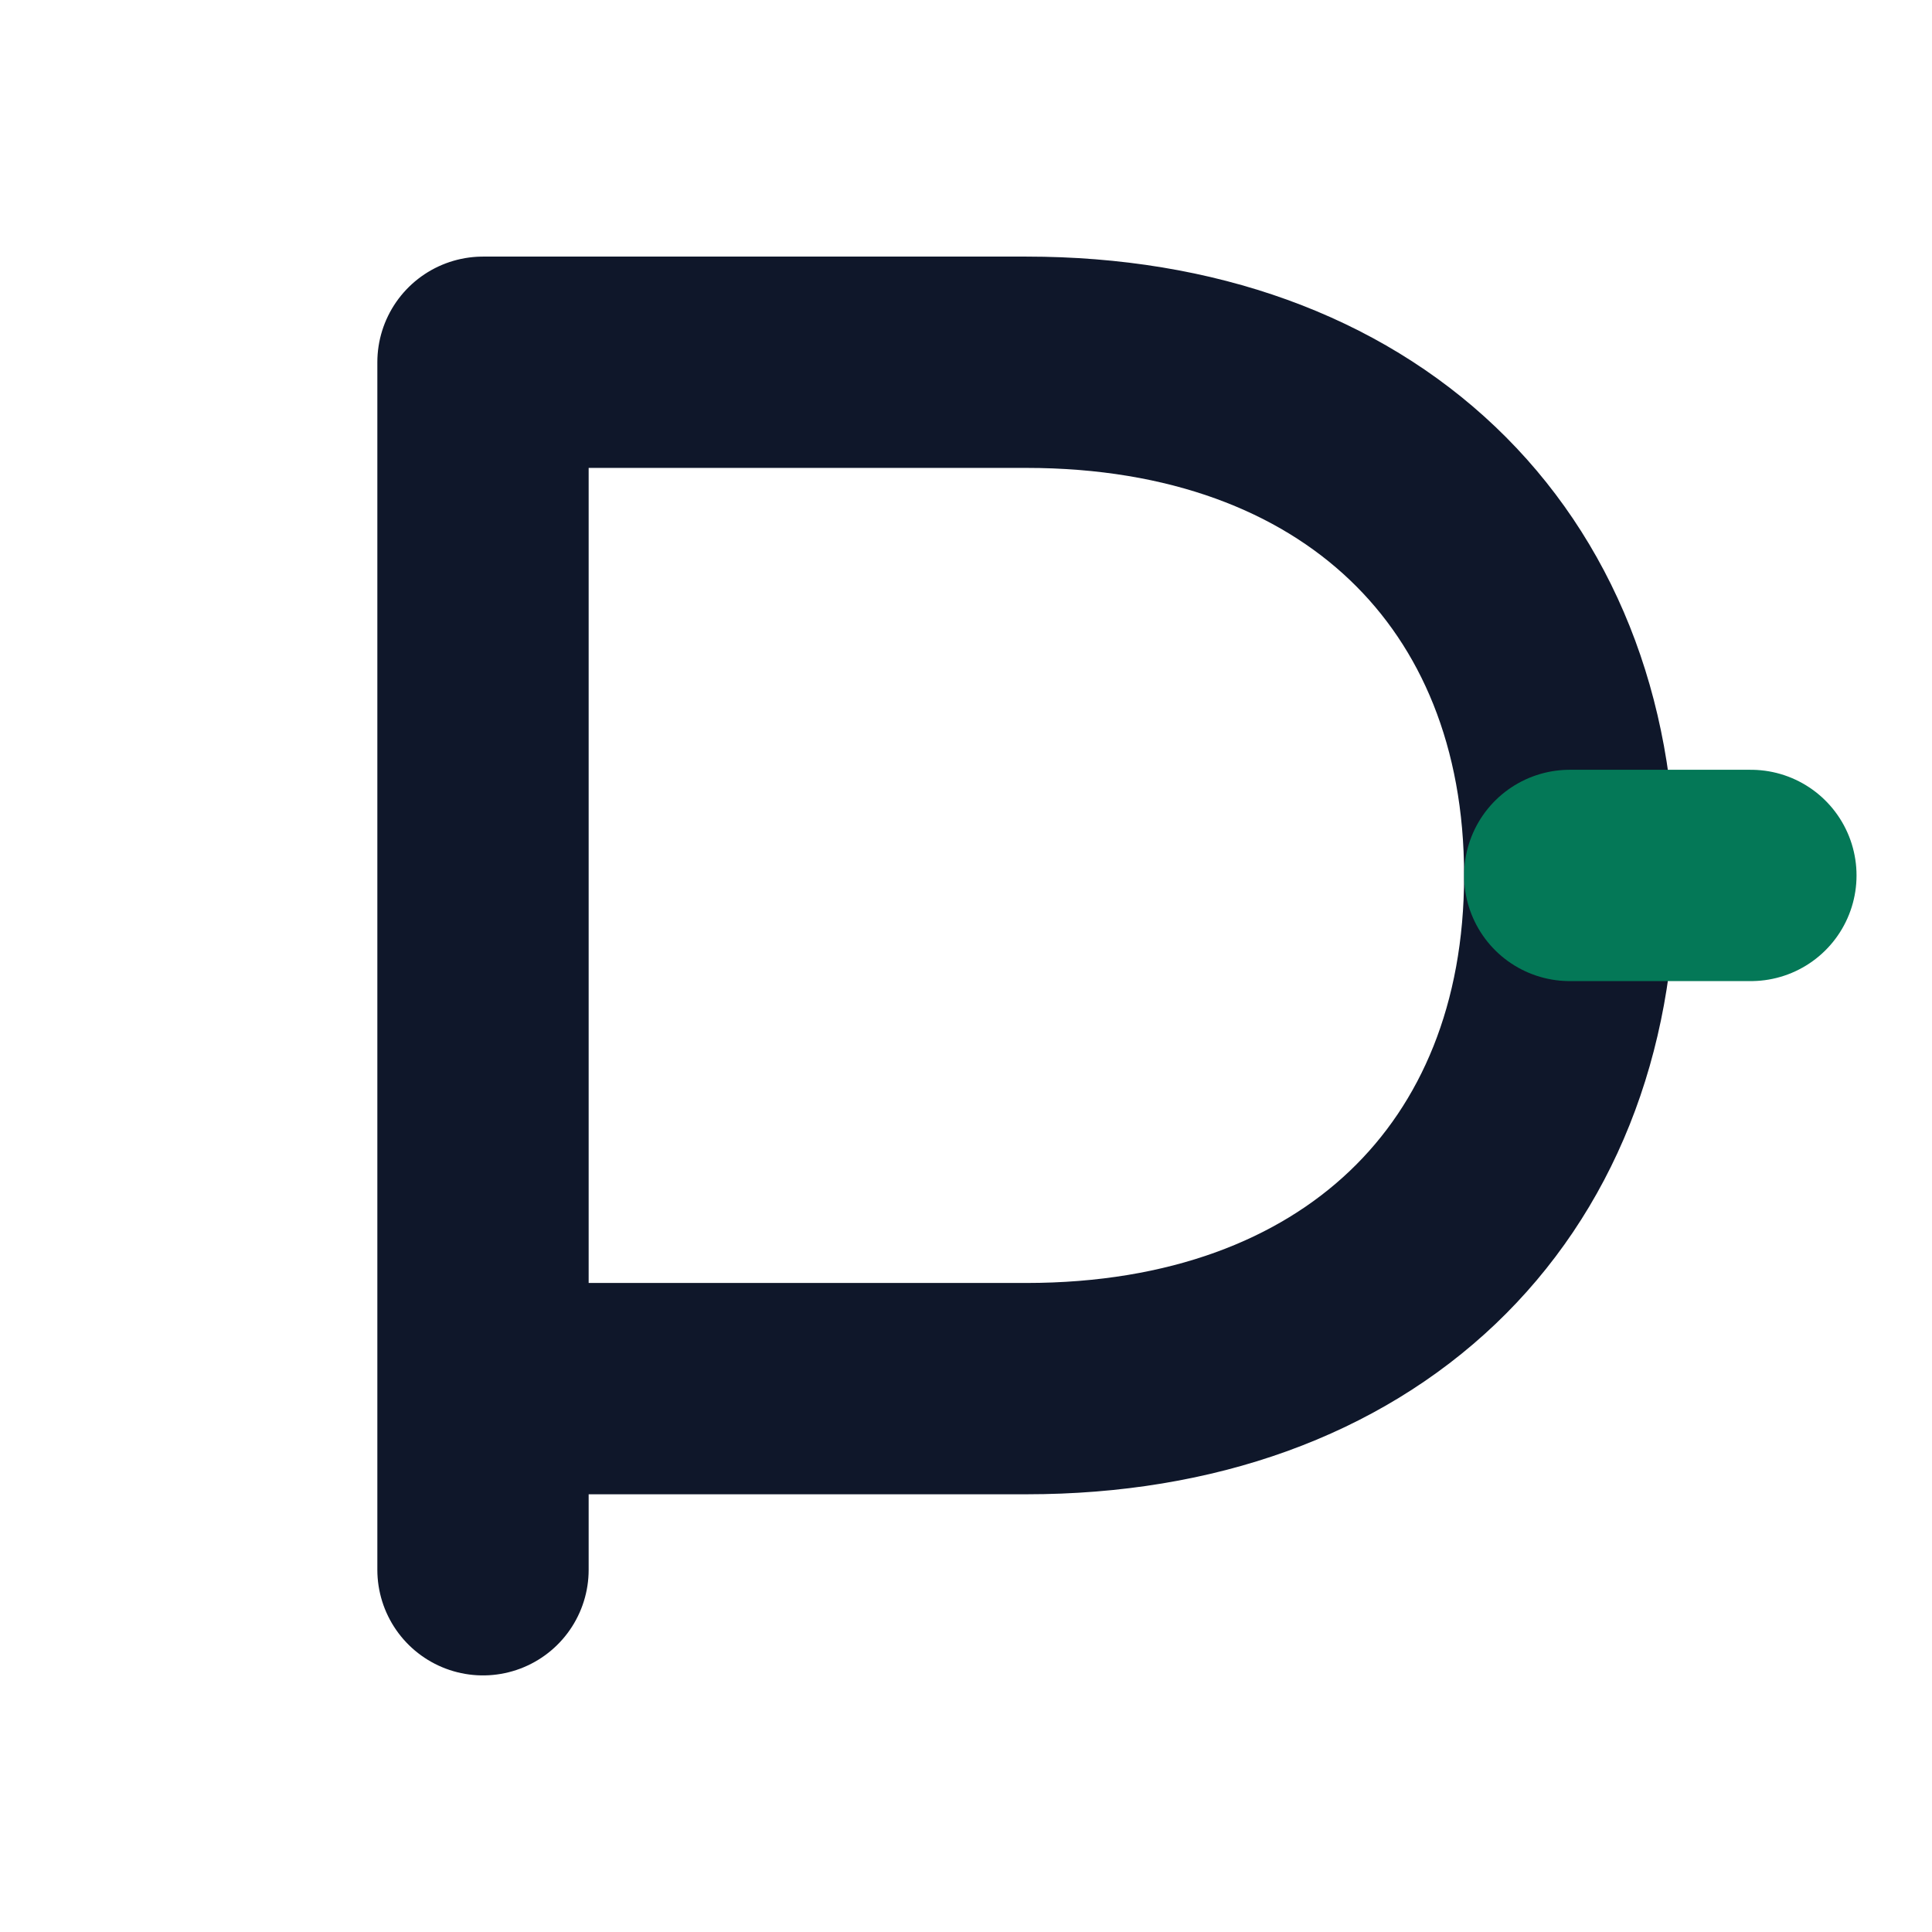
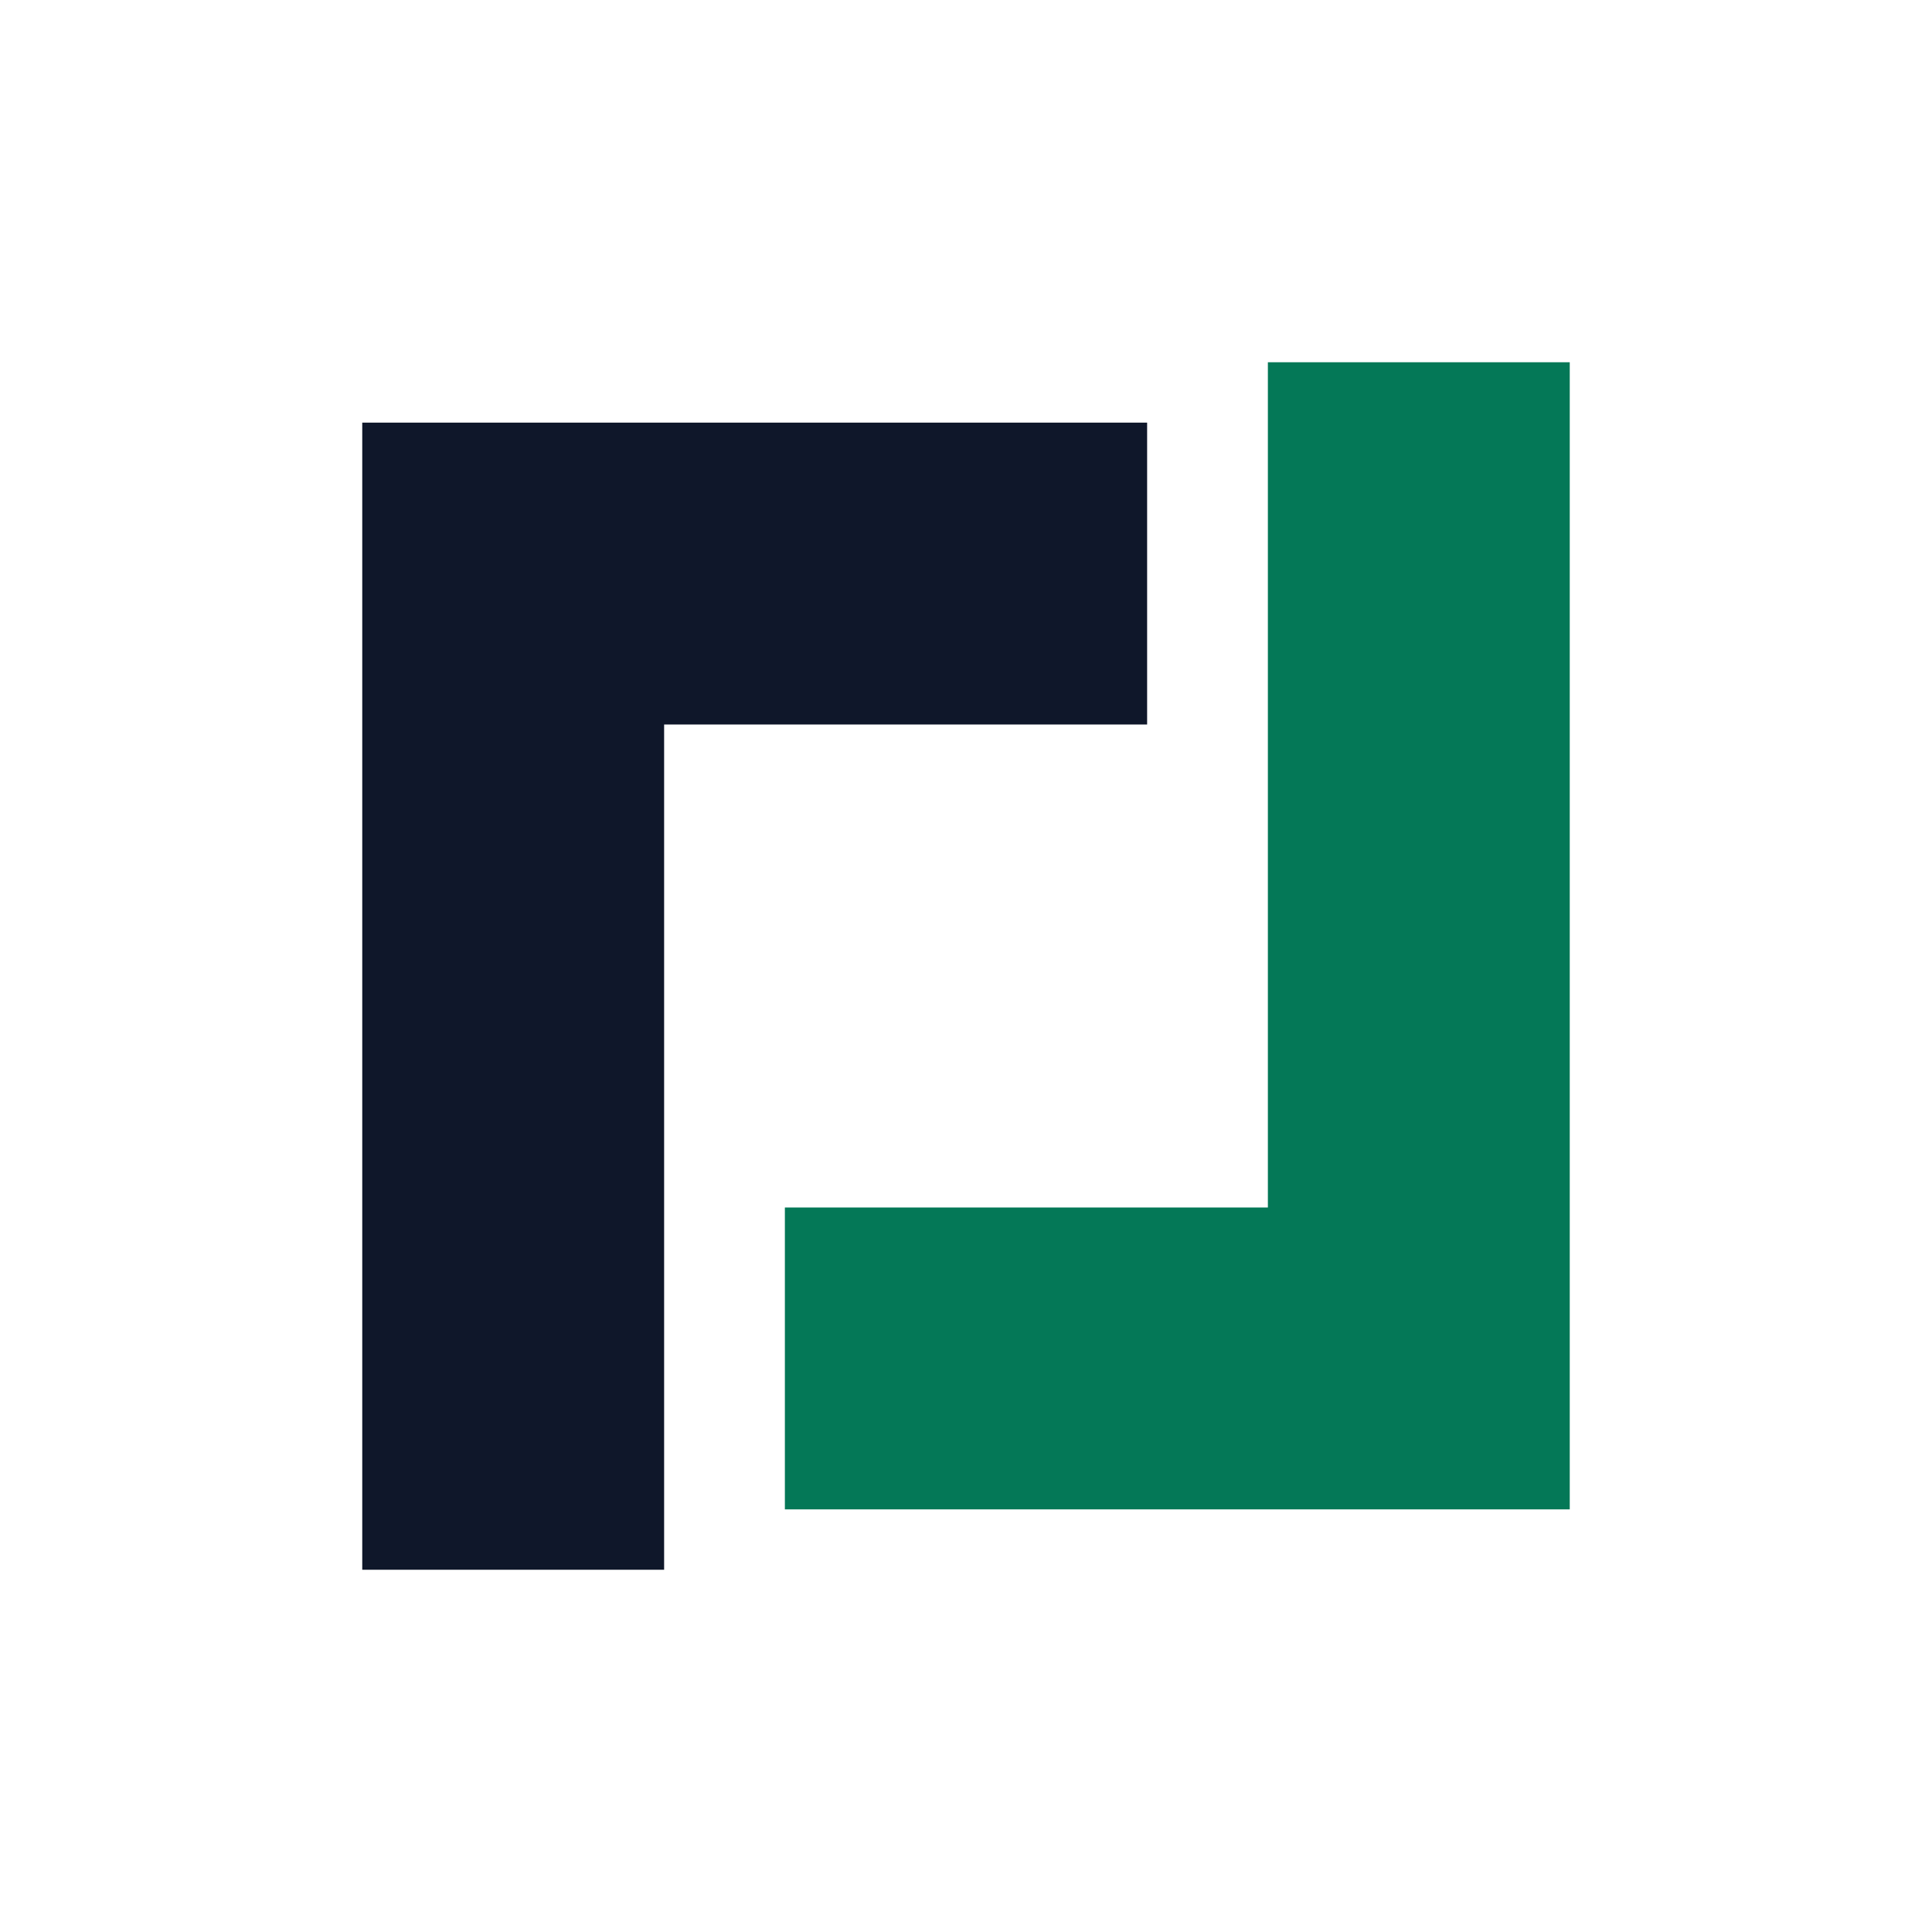
<svg xmlns="http://www.w3.org/2000/svg" viewBox="0 0 64 64" role="img" aria-labelledby="title desc">
-   <path d="M16 52V12h18c11 0 18 6.8 18 17s-7 17-18 17H16" fill="none" stroke="#0F172A" stroke-width="7" stroke-linecap="round" stroke-linejoin="round" />
-   <path d="M52 29h6" fill="none" stroke="#047857" stroke-width="7" stroke-linecap="round" />
+   <path d="M12 14h26v10H22v28H12V14Z" fill="#0F172A" />
+   <path d="M52 50H26V40h16V12h10v38Z" fill="#047857" />
</svg>
